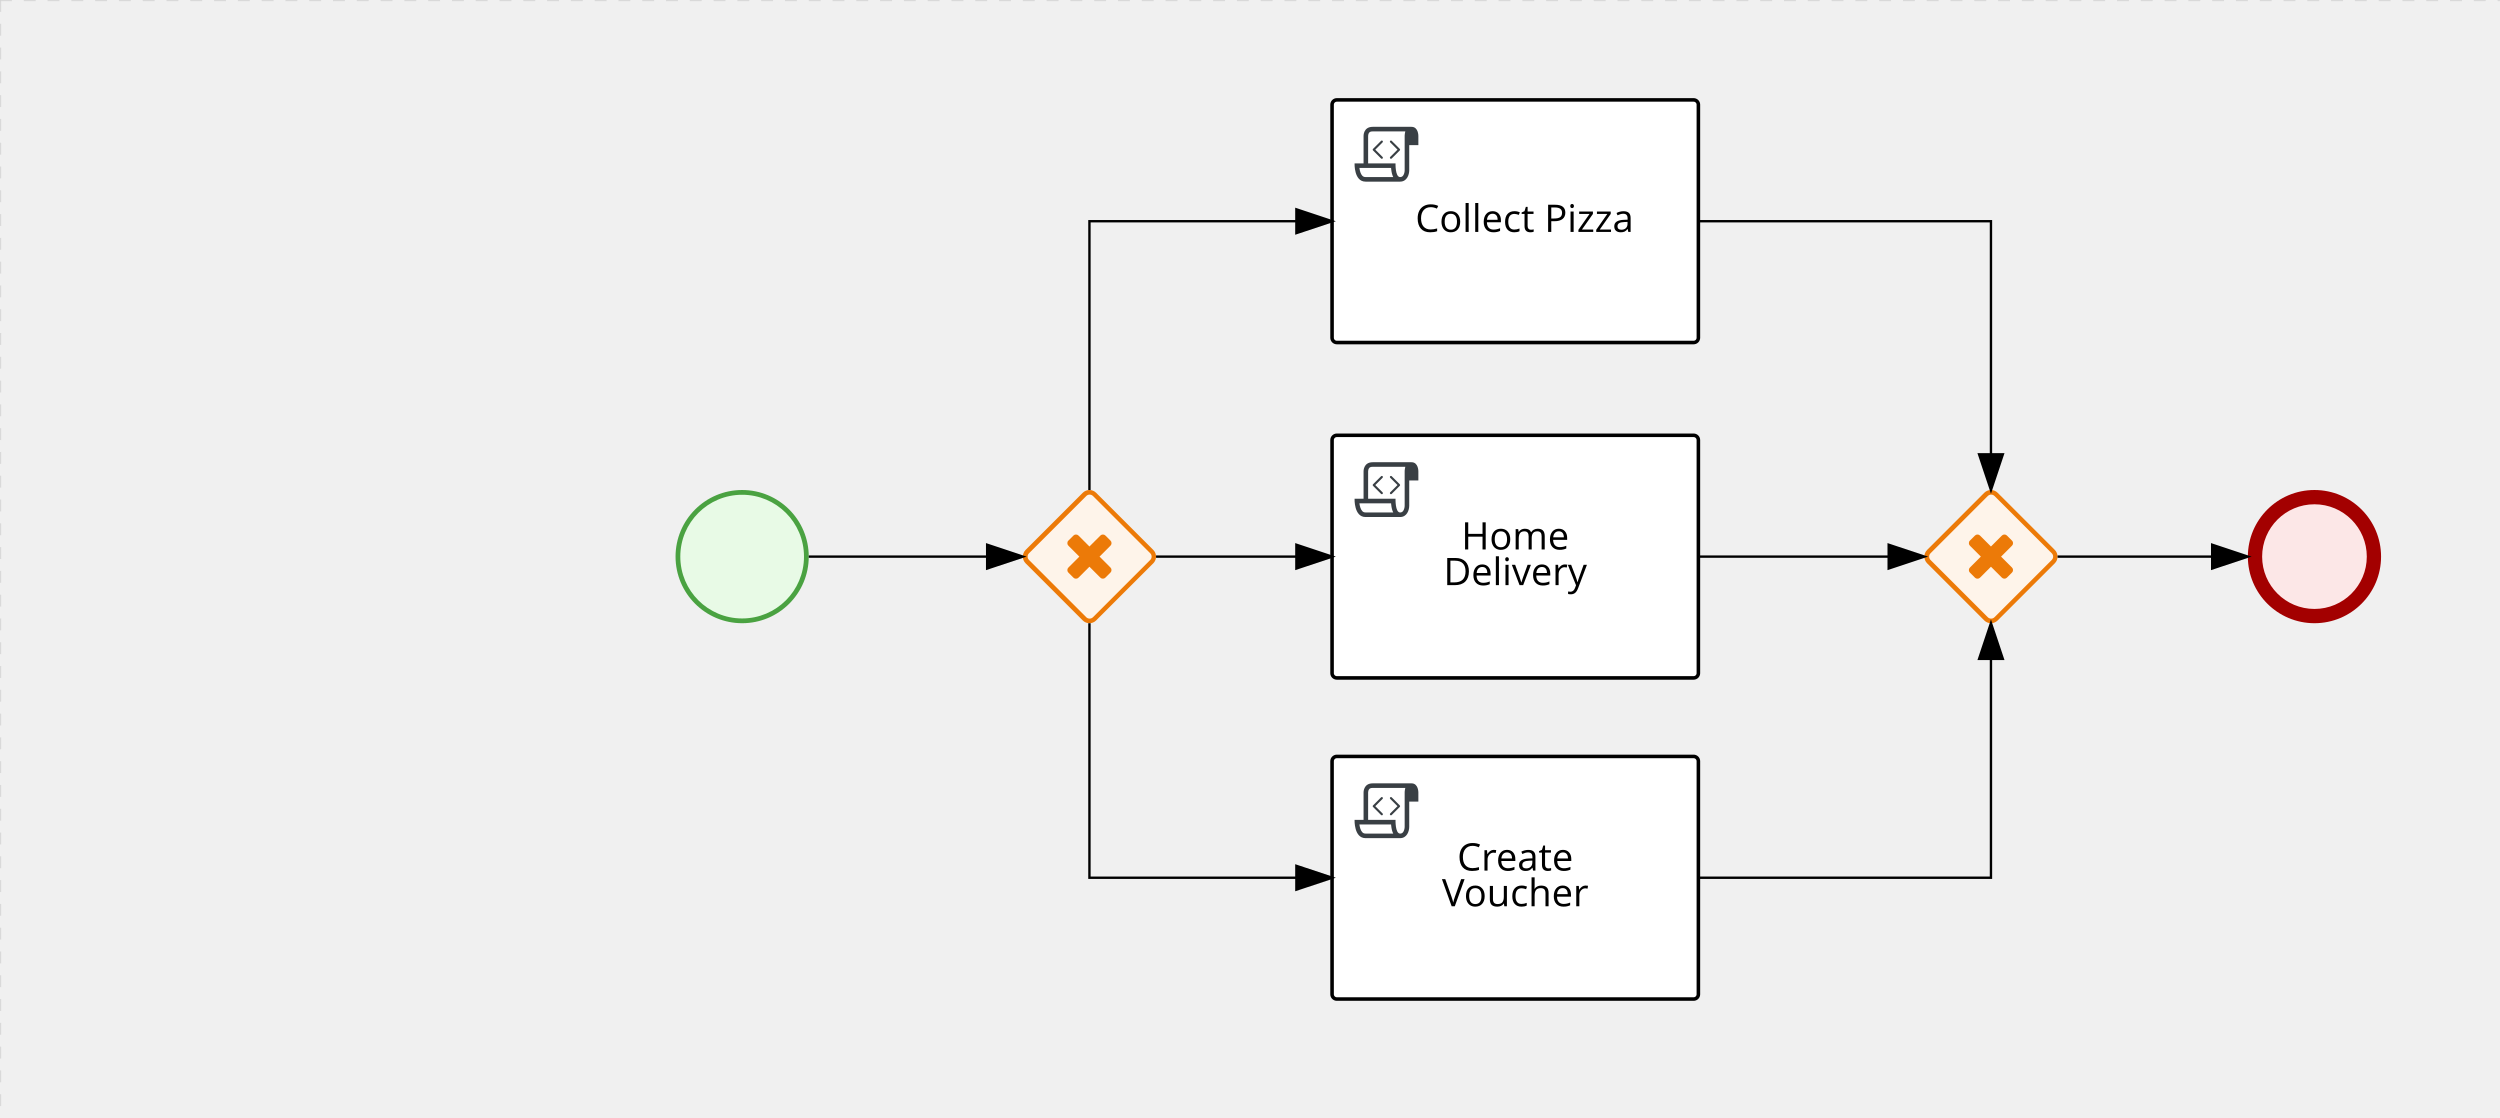
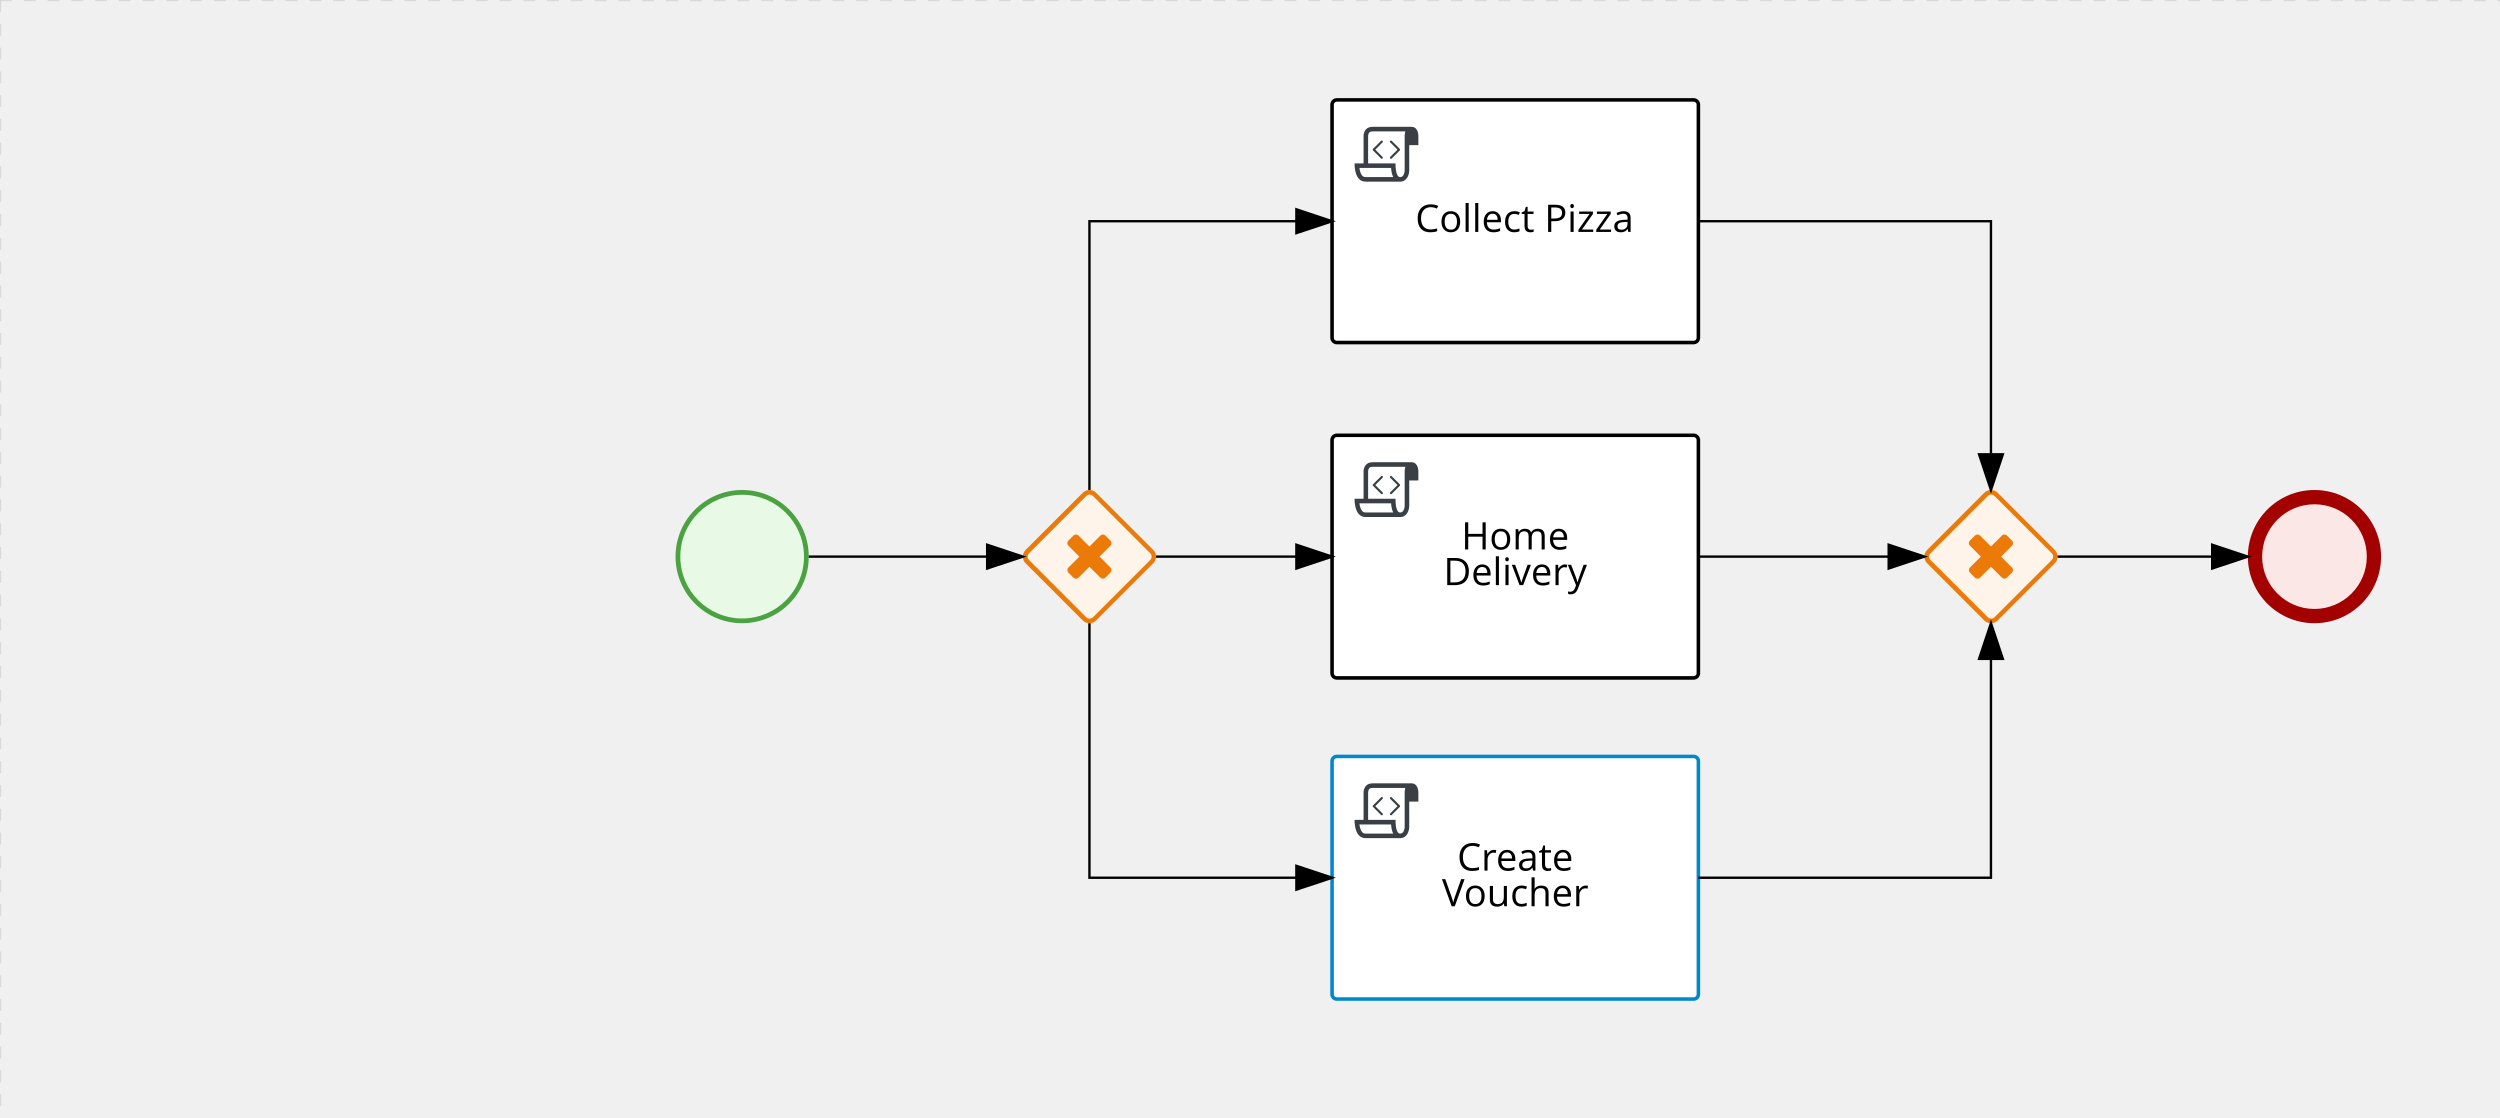
<svg xmlns="http://www.w3.org/2000/svg" version="1.1" width="1051" height="470" viewBox="0 0 1051 470">
  <defs />
  <g transform="matrix(1,0,0,1,0,0)">
    <g>
      <g>
        <g>
          <path fill="none" stroke="#d3d3d3" paint-order="fill stroke markers" d=" M 0 0 L 1200 0" stroke-miterlimit="10" stroke-opacity="0.8" stroke-dasharray="5" />
        </g>
        <g>
          <path fill="none" stroke="#d3d3d3" paint-order="fill stroke markers" d=" M 0 0 L 0 800" stroke-miterlimit="10" stroke-opacity="0.8" stroke-dasharray="5" />
        </g>
      </g>
      <g id="_71684FCC-E30D-4E93-8FA3-010218FE77EA" bpmn2nodeid="_71684FCC-E30D-4E93-8FA3-010218FE77EA" transform="matrix(1,0,0,1,430,206)">
        <g>
          <path fill="none" stroke="none" />
        </g>
        <g transform="matrix(0.125,0,0,0.125,0,0)">
          <g transform="matrix(1,0,0,1,0,0)">
            <path fill="#fef4ea" stroke="none" id="_71684FCC-E30D-4E93-8FA3-010218FE77EA?shapeType=BACKGROUND" paint-order="stroke fill markers" d=" M 0 0 M 224.4 4.3 C 216.4 4.3 208.4 7.3 202.3 13.4 L 13.5 202.2 C 1.3 214.4 1.3 234.2 13.5 246.4 L 202.2 435.1 C 208.3 441.2 216.4 444.2 224.3 444.2 C 232.2 444.2 240.3 441.2 246.4 435.1 L 435.1 246.4 C 447.3 234.2 447.3 214.4 435.1 202.2 L 246.5 13.4 C 240.4 7.3 232.4 4.3 224.4 4.3 L 224.4 4.3 Z" />
          </g>
          <g>
            <g transform="matrix(1,0,0,1,0,0)">
              <g transform="matrix(1,0,0,1,0,0)">
                <path fill="rgb(236,122,8)" stroke="none" id="_71684FCC-E30D-4E93-8FA3-010218FE77EA?shapeType=BORDER&amp;renderType=FILL" paint-order="stroke fill markers" d=" M 0 0 M 20.8 212.7 L 213.3 20.2 C 219.6 13.9 229.7 13.9 235.9 20.2 L 428.4 212.7 C 434.7 219 434.7 229.1 428.4 235.3 L 235.9 427.8 C 229.6 434.1 219.5 434.1 213.3 427.8 L 20.8 235.3 C 14.5 229.1 14.5 218.9 20.8 212.7 L 20.8 212.7 Z M 0 0 M 0 224 C 0 232.1 3.1 240.3 9.3 246.5 L 201.5 438.7 C 213.9 451.1 234.1 451.1 246.5 438.7 L 438.7 246.5 C 444.9 240.3 448 232.1 448 224 C 448 215.9 444.9 207.7 438.7 201.5 L 246.5 9.3 C 234.1 -3.1 213.9 -3.1 201.5 9.3 L 9.3 201.5 C 3.1 207.7 0 215.9 0 224 L 0 224 Z" />
              </g>
            </g>
          </g>
          <g>
            <g transform="matrix(1,0,0,1,0,0)">
              <g transform="matrix(1,0,0,1,0,0)">
                <path fill="#ec7a08" stroke="none" id="_71684FCC-E30D-4E93-8FA3-010218FE77EAundefined" paint-order="stroke fill markers" d=" M 0 0 M 298.2 269.2 C 298.2 272.6 297.1 275.3 294.7 277.7 L 277.7 294.7 C 275.3 297.1 272.6 298.2 269.2 298.2 C 265.8 298.2 263.1 297.1 260.7 294.7 L 224 258 L 187.2 294.8 C 184.8 297.2 182.1 298.3 178.7 298.3 C 175.3 298.3 172.6 297.2 170.2 294.8 L 153.2 277.8 C 150.8 275.4 149.7 272.7 149.7 269.3 C 149.7 265.9 150.8 263.2 153.2 260.8 L 190 224 L 153.2 187.2 C 150.8 184.8 149.7 182 149.7 178.7 C 149.7 175.3 150.8 172.5 153.2 170.2 L 170.2 153.2 C 172.6 150.8 175.3 149.7 178.7 149.7 C 182.1 149.7 184.8 150.8 187.2 153.2 L 224 190 L 260.8 153.2 C 263.2 150.8 265.9 149.7 269.3 149.7 C 272.7 149.7 275.4 150.8 277.8 153.2 L 294.8 170.2 C 297.2 172.5 298.3 175.3 298.3 178.7 C 298.3 182 297.2 184.8 294.8 187.2 L 258 224 L 294.8 260.8 C 297.1 263.1 298.2 265.9 298.2 269.2 Z" />
              </g>
            </g>
          </g>
        </g>
        <g transform="matrix(1,0,0,1,28,61)" />
      </g>
      <g id="_FEDF3213-793D-45D5-A2EB-E18D985F8CE5" bpmn2nodeid="_FEDF3213-793D-45D5-A2EB-E18D985F8CE5" transform="matrix(1,0,0,1,560,42)">
        <g>
          <path fill="none" stroke="none" />
        </g>
        <g transform="matrix(1,0,0,1,0,0)">
          <path fill="#ffffff" stroke="none" id="_FEDF3213-793D-45D5-A2EB-E18D985F8CE5?shapeType=BACKGROUND" paint-order="stroke fill markers" d=" M 2 0 L 152 0 L 152 0 A 2 2 0 0 1 154 2 L 154 100 L 154 100 A 2 2 0 0 1 152 102 L 2 102 L 2 102 A 2 2 0 0 1 0 100 L 0 2 L 0 2 A 2 2 0 0 1 2 0 Z" />
        </g>
        <g transform="matrix(1,0,0,1,0,0)">
          <path fill="none" stroke="rgb(0,0,0)" id="_FEDF3213-793D-45D5-A2EB-E18D985F8CE5?shapeType=BORDER&amp;renderType=STROKE" paint-order="fill stroke markers" d=" M 2 0 L 152 0 L 152 0 A 2 2 0 0 1 154 2 L 154 100 L 154 100 A 2 2 0 0 1 152 102 L 2 102 L 2 102 A 2 2 0 0 1 0 100 L 0 2 L 0 2 A 2 2 0 0 1 2 0 Z" stroke-miterlimit="10" stroke-width="1.5" stroke-dasharray="" />
        </g>
        <g>
          <g transform="matrix(0.06,0,0,0.06,9.4,9.4)">
            <g transform="matrix(1,0,0,1,0,0)">
              <path fill="#393f44" stroke="none" id="_FEDF3213-793D-45D5-A2EB-E18D985F8CE5undefined" paint-order="stroke fill markers" d=" M 0 0 M 197.3 130.2 C 194.4 127.3 189.6 127.3 186.7 130.2 L 130.2 186.7 C 127.3 189.6 127.3 194.4 130.2 197.3 L 186.7 253.8 C 188.1 255.3 190.1 256 192 256 C 193.9 256 195.9 255.3 197.3 253.7 C 200.2 250.8 200.2 246 197.3 243.1 L 146.2 192 L 197.3 140.8 C 200.2 137.9 200.2 133.1 197.3 130.2 Z" />
            </g>
            <g transform="matrix(1,0,0,1,0,0)">
              <path fill="#393f44" stroke="none" id="_FEDF3213-793D-45D5-A2EB-E18D985F8CE5undefined" paint-order="stroke fill markers" d=" M 0 0 M 261.3 130.2 C 258.4 127.3 253.6 127.3 250.7 130.2 C 247.8 133.1 247.8 137.9 250.7 140.8 L 301.8 191.9 L 250.7 243 C 247.8 245.9 247.8 250.7 250.7 253.6 C 252.1 255.3 254.1 256 256 256 C 257.9 256 259.9 255.3 261.3 253.8 L 317.8 197.3 C 320.7 194.4 320.7 189.6 317.8 186.7 L 261.3 130.2 Z" />
            </g>
            <g transform="matrix(1,0,0,1,0,0)">
              <path fill="#393f44" stroke="none" id="_FEDF3213-793D-45D5-A2EB-E18D985F8CE5undefined" paint-order="stroke fill markers" d=" M 0 0 M 400 32 C 400 32 152.8 32 128 32 C 62 32 64 96 64 96 L 64 288 L 1 288 C 1 288 -4 416 78 416 L 320 416 C 368 416 384 368 384 336 C 384 314.2 384 224.4 384 160 L 448 160 L 448 96 C 448 96 449 32 400 32 Z M 0 0 M 78 383.9 C 68.5 383.9 61.6 381.1 55.5 374.9 C 43.4 362.4 37.5 339.6 34.9 320 L 256.9 320 C 257.1 322.7 257.3 325.4 257.6 328.2 C 260 351.6 264.7 370.1 271.9 383.9 L 78 383.9 L 78 383.9 Z M 0 0 M 352 336 C 352 345.9 349.6 360.3 342.9 371 C 337.2 380.1 330.4 384 320 384 C 285 384 288 288 288 288 L 96 288 L 96 96 L 96 95.9 L 96 95.1 C 96 90.6 97.6 78.3 104.7 71.2 C 106.5 69.4 111.9 64 128 64 L 356.5 64 C 354.4 72.8 352.8 81.8 352.2 89.9 C 352.2 90.5 352.1 91.1 352.1 91.7 C 352.1 92 352.1 92.3 352.1 92.6 C 352 94.8 352 96 352 96 L 352 160 L 352 336 Z" />
            </g>
          </g>
        </g>
        <g transform="matrix(1,0,0,1,35,43.5)">
          <text fill="#000000" stroke="none" font-family="Open Sans" font-size="12pt" font-style="normal" font-weight="normal" text-decoration="normal" x="45.898" y="12" text-anchor="middle" dominant-baseline="alphabetic">Collect Pizza</text>
        </g>
      </g>
      <g id="_D75BF005-47B5-4D0A-A8B2-A8DD8D9EC4EC" bpmn2nodeid="_D75BF005-47B5-4D0A-A8B2-A8DD8D9EC4EC">
        <g>
          <path fill="none" stroke="rgb(0,0,0)" paint-order="fill stroke markers" d=" M 458 206 L 458 93 L 545 93" stroke-miterlimit="10" stroke-dasharray="" />
        </g>
        <g transform="matrix(1,0,0,1,458,206)" />
        <g transform="matrix(6.123233995736766e-17,1,-1,6.123233995736766e-17,560,88)">
          <path fill="rgb(0,0,0)" stroke="rgb(0,0,0)" paint-order="fill stroke markers" d=" M 10 15 L 0 15 L 5 0 Z" stroke-miterlimit="10" stroke-dasharray="" />
        </g>
        <g transform="matrix(1,0,0,1,468,149.5)" />
      </g>
      <g id="_EC8930D7-A44F-4067-A3E4-18F6F6A45D69" bpmn2nodeid="_EC8930D7-A44F-4067-A3E4-18F6F6A45D69" transform="matrix(1,0,0,1,945,206)">
        <g>
          <path fill="none" stroke="none" />
        </g>
        <g transform="matrix(0.125,0,0,0.125,0,0)">
          <g transform="matrix(1,0,0,1,0,0)">
            <path fill="#fce7e7" stroke="none" id="_EC8930D7-A44F-4067-A3E4-18F6F6A45D69?shapeType=BACKGROUND" paint-order="stroke fill markers" d=" M 0 0 M 444 224 C 444 263.9 434.2 300.8 414.4 334.5 C 394.7 368.2 368 394.9 334.4 414.5 C 300.8 434.1 263.9 444 224 444 C 184.1 444 147.2 434.2 113.5 414.4 C 79.8 394.7 53.1 368 33.5 334.4 C 13.9 300.8 4 263.9 4 224 C 4 184.1 13.8 147.2 33.6 113.5 C 53.4 79.8 80.1 53.1 113.6 33.5 C 147.1 13.9 184.1 4 224 4 C 263.9 4 300.8 13.8 334.5 33.6 C 368.2 53.4 394.9 80.1 414.5 113.6 C 434.1 147.1 444 184.1 444 224 Z" />
          </g>
          <g>
            <g transform="matrix(1,0,0,1,0,0)">
              <g transform="matrix(1,0,0,1,0,0)">
                <path fill="rgb(163,0,0)" stroke="none" id="_EC8930D7-A44F-4067-A3E4-18F6F6A45D69?shapeType=BORDER&amp;renderType=FILL" paint-order="stroke fill markers" d=" M 0 0 M 224 0 C 100.3 0 0 100.3 0 224 C 0 347.7 100.3 448 224 448 C 347.7 448 448 347.7 448 224 C 448 100.3 347.7 0 224 0 Z M 0 0 M 224 400 C 126.8 400 48 321.2 48 224 C 48 126.8 126.8 48 224 48 C 321.2 48 400 126.8 400 224 C 400 321.2 321.2 400 224 400 Z" />
              </g>
            </g>
          </g>
        </g>
        <g transform="matrix(1,0,0,1,28,61)" />
      </g>
      <g transform="matrix(1,0,0,1,945,206)" />
+       <g id="_78E2AA7F-CBE7-4AFB-BDB6-81D85AC6BD80" bpmn2nodeid="_78E2AA7F-CBE7-4AFB-BDB6-81D85AC6BD80" transform="matrix(1,0,0,1,284,206)">
+         <g>
+           <path fill="none" stroke="none" />
+         </g>
+         <g transform="matrix(0.125,0,0,0.125,0,0)">
+           <g transform="matrix(1,0,0,1,0,0)">
+             <path fill="#e8fae6" stroke="none" id="_78E2AA7F-CBE7-4AFB-BDB6-81D85AC6BD80?shapeType=BACKGROUND" paint-order="stroke fill markers" d=" M 0 0 M 444 224 C 444 263.9 434.2 300.8 414.4 334.5 C 394.7 368.2 368 394.9 334.4 414.5 C 300.8 434.1 263.9 444 224 444 C 184.1 444 147.2 434.2 113.5 414.4 C 79.8 394.7 53.1 368 33.5 334.4 C 13.9 300.8 4 263.9 4 224 C 4 184.1 13.8 147.2 33.6 113.5 C 53.4 79.8 80.1 53.1 113.6 33.5 C 147.1 13.9 184.1 4 224 4 C 263.9 4 300.8 13.8 334.5 33.6 C 368.2 53.4 394.9 80.1 414.5 113.6 C 434.1 147.1 444 184.1 444 224 Z" />
+           </g>
+           <g>
+             <g transform="matrix(1,0,0,1,0,0)">
+               <g transform="matrix(1,0,0,1,0,0)">
+                 <path fill="rgb(74,162,65)" stroke="none" id="_78E2AA7F-CBE7-4AFB-BDB6-81D85AC6BD80?shapeType=BORDER&amp;renderType=FILL" paint-order="stroke fill markers" d=" M 0 0 M 224 0 C 100.3 0 0 100.3 0 224 C 0 347.7 100.3 448 224 448 C 347.7 448 448 347.7 448 224 C 448 100.3 347.7 0 224 0 Z M 0 0 M 224 432 C 109.1 432 16 338.9 16 224 C 16 109.1 109.1 16 224 16 C 338.9 16 432 109.1 432 224 C 432 338.9 338.9 432 224 432 Z" />
+               </g>
+             </g>
+           </g>
+         </g>
+         <g transform="matrix(1,0,0,1,28,61)" />
+       </g>
+       <g id="_09DF7209-13D0-4113-ABCC-AC0674717FD3" bpmn2nodeid="_09DF7209-13D0-4113-ABCC-AC0674717FD3">
+         <g>
+           <path fill="none" stroke="rgb(0,0,0)" paint-order="fill stroke markers" d=" M 340 234 L 415 234" stroke-miterlimit="10" stroke-dasharray="" />
+         </g>
+         <g transform="matrix(1,0,0,1,340,234)" />
+         <g transform="matrix(6.123233995736766e-17,1,-1,6.123233995736766e-17,430,229)">
+           <path fill="rgb(0,0,0)" stroke="rgb(0,0,0)" paint-order="fill stroke markers" d=" M 10 15 L 0 15 L 5 0 Z" stroke-miterlimit="10" stroke-dasharray="" />
+         </g>
+         <g transform="matrix(1,0,0,1,340,224)" />
+       </g>
+       <g transform="matrix(1,0,0,1,284,206)" />
+       <g id="_2D820555-95AA-4FE8-A800-7B7C9E021112" bpmn2nodeid="_2D820555-95AA-4FE8-A800-7B7C9E021112" transform="matrix(1,0,0,1,560,183)">
+         <g>
+           <path fill="none" stroke="none" />
+         </g>
+         <g transform="matrix(1,0,0,1,0,0)">
+           <path fill="#ffffff" stroke="none" id="_2D820555-95AA-4FE8-A800-7B7C9E021112?shapeType=BACKGROUND" paint-order="stroke fill markers" d=" M 2 0 L 152 0 L 152 0 A 2 2 0 0 1 154 2 L 154 100 L 154 100 A 2 2 0 0 1 152 102 L 2 102 L 2 102 A 2 2 0 0 1 0 100 L 0 2 L 0 2 A 2 2 0 0 1 2 0 Z" />
+         </g>
+         <g transform="matrix(1,0,0,1,0,0)">
+           <path fill="none" stroke="rgb(0,0,0)" id="_2D820555-95AA-4FE8-A800-7B7C9E021112?shapeType=BORDER&amp;renderType=STROKE" paint-order="fill stroke markers" d=" M 2 0 L 152 0 L 152 0 A 2 2 0 0 1 154 2 L 154 100 L 154 100 A 2 2 0 0 1 152 102 L 2 102 L 2 102 A 2 2 0 0 1 0 100 L 0 2 L 0 2 A 2 2 0 0 1 2 0 Z" stroke-miterlimit="10" stroke-width="1.5" stroke-dasharray="" />
+         </g>
+         <g>
+           <g transform="matrix(0.06,0,0,0.06,9.4,9.4)">
+             <g transform="matrix(1,0,0,1,0,0)">
+               <path fill="#393f44" stroke="none" id="_2D820555-95AA-4FE8-A800-7B7C9E021112undefined" paint-order="stroke fill markers" d=" M 0 0 M 197.3 130.2 C 194.4 127.3 189.6 127.3 186.7 130.2 L 130.2 186.7 C 127.3 189.6 127.3 194.4 130.2 197.3 L 186.7 253.8 C 188.1 255.3 190.1 256 192 256 C 193.9 256 195.9 255.3 197.3 253.7 C 200.2 250.8 200.2 246 197.3 243.1 L 146.2 192 L 197.3 140.8 C 200.2 137.9 200.2 133.1 197.3 130.2 Z" />
+             </g>
+             <g transform="matrix(1,0,0,1,0,0)">
+               <path fill="#393f44" stroke="none" id="_2D820555-95AA-4FE8-A800-7B7C9E021112undefined" paint-order="stroke fill markers" d=" M 0 0 M 261.3 130.2 C 258.4 127.3 253.6 127.3 250.7 130.2 C 247.8 133.1 247.8 137.9 250.7 140.8 L 301.8 191.9 L 250.7 243 C 247.8 245.9 247.8 250.7 250.7 253.6 C 252.1 255.3 254.1 256 256 256 C 257.9 256 259.9 255.3 261.3 253.8 L 317.8 197.3 C 320.7 194.4 320.7 189.6 317.8 186.7 L 261.3 130.2 Z" />
+             </g>
+             <g transform="matrix(1,0,0,1,0,0)">
+               <path fill="#393f44" stroke="none" id="_2D820555-95AA-4FE8-A800-7B7C9E021112undefined" paint-order="stroke fill markers" d=" M 0 0 M 400 32 C 400 32 152.8 32 128 32 C 62 32 64 96 64 96 L 64 288 L 1 288 C 1 288 -4 416 78 416 L 320 416 C 368 416 384 368 384 336 C 384 314.2 384 224.4 384 160 L 448 160 L 448 96 C 448 96 449 32 400 32 Z M 0 0 M 78 383.9 C 68.5 383.9 61.6 381.1 55.5 374.9 C 43.4 362.4 37.5 339.6 34.9 320 L 256.9 320 C 257.1 322.7 257.3 325.4 257.6 328.2 C 260 351.6 264.7 370.1 271.9 383.9 L 78 383.9 L 78 383.9 Z M 0 0 M 352 336 C 352 345.9 349.6 360.3 342.9 371 C 337.2 380.1 330.4 384 320 384 C 285 384 288 288 288 288 L 96 288 L 96 96 L 96 95.9 L 96 95.1 C 96 90.6 97.6 78.3 104.7 71.2 C 106.5 69.4 111.9 64 128 64 L 356.5 64 C 354.4 72.8 352.8 81.8 352.2 89.9 C 352.2 90.5 352.1 91.1 352.1 91.7 C 352.1 92 352.1 92.3 352.1 92.6 C 352 94.8 352 96 352 96 L 352 160 L 352 336 Z" />
+             </g>
+           </g>
+         </g>
+         <g transform="matrix(1,0,0,1,46.83984,36)">
+           <text fill="#000000" stroke="none" font-family="Open Sans" font-size="12pt" font-style="normal" font-weight="normal" text-decoration="normal" x="30.16" y="12" text-anchor="middle" dominant-baseline="alphabetic"> Home   </text>
+           <text fill="#000000" stroke="none" font-family="Open Sans" font-size="12pt" font-style="normal" font-weight="normal" text-decoration="normal" x="30.16" y="27" text-anchor="middle" dominant-baseline="alphabetic">Delivery</text>
+         </g>
+       </g>
+       <g id="_6398A99C-A31F-4608-8621-3A9A48BDA95B" bpmn2nodeid="_6398A99C-A31F-4608-8621-3A9A48BDA95B">
+         <g>
+           <path fill="none" stroke="rgb(0,0,0)" paint-order="fill stroke markers" d=" M 486 234 L 545 234" stroke-miterlimit="10" stroke-dasharray="" />
+         </g>
+         <g transform="matrix(1,0,0,1,486,234)" />
+         <g transform="matrix(6.123233995736766e-17,1,-1,6.123233995736766e-17,560,229)">
+           <path fill="rgb(0,0,0)" stroke="rgb(0,0,0)" paint-order="fill stroke markers" d=" M 10 15 L 0 15 L 5 0 Z" stroke-miterlimit="10" stroke-dasharray="" />
+         </g>
+         <g transform="matrix(1,0,0,1,486,224)" />
+       </g>
+       <g transform="matrix(1,0,0,1,430,206)" />
+       <g id="_AE4B2775-F9C7-47A9-AF23-FE22A381C4A7" bpmn2nodeid="_AE4B2775-F9C7-47A9-AF23-FE22A381C4A7" transform="matrix(1,0,0,1,809,206)">
+         <g>
+           <path fill="none" stroke="none" />
+         </g>
+         <g transform="matrix(0.125,0,0,0.125,0,0)">
+           <g transform="matrix(1,0,0,1,0,0)">
+             <path fill="#fef4ea" stroke="none" id="_AE4B2775-F9C7-47A9-AF23-FE22A381C4A7?shapeType=BACKGROUND" paint-order="stroke fill markers" d=" M 0 0 M 224.4 4.3 C 216.4 4.3 208.4 7.3 202.3 13.4 L 13.5 202.2 C 1.3 214.4 1.3 234.2 13.5 246.4 L 202.2 435.1 C 208.3 441.2 216.4 444.2 224.3 444.2 C 232.2 444.2 240.3 441.2 246.4 435.1 L 435.1 246.4 C 447.3 234.2 447.3 214.4 435.1 202.2 L 246.5 13.4 C 240.4 7.3 232.4 4.3 224.4 4.3 L 224.4 4.3 Z" />
+           </g>
+           <g>
+             <g transform="matrix(1,0,0,1,0,0)">
+               <g transform="matrix(1,0,0,1,0,0)">
+                 <path fill="rgb(236,122,8)" stroke="none" id="_AE4B2775-F9C7-47A9-AF23-FE22A381C4A7?shapeType=BORDER&amp;renderType=FILL" paint-order="stroke fill markers" d=" M 0 0 M 20.8 212.7 L 213.3 20.2 C 219.6 13.9 229.7 13.9 235.9 20.2 L 428.4 212.7 C 434.7 219 434.7 229.1 428.4 235.3 L 235.9 427.8 C 229.6 434.1 219.5 434.1 213.3 427.8 L 20.8 235.3 C 14.5 229.1 14.5 218.9 20.8 212.7 L 20.8 212.7 Z M 0 0 M 0 224 C 0 232.1 3.1 240.3 9.3 246.5 L 201.5 438.7 C 213.9 451.1 234.1 451.1 246.5 438.7 L 438.7 246.5 C 444.9 240.3 448 232.1 448 224 C 448 215.9 444.9 207.7 438.7 201.5 L 246.5 9.3 C 234.1 -3.1 213.9 -3.1 201.5 9.3 L 9.3 201.5 C 3.1 207.7 0 215.9 0 224 L 0 224 Z" />
+               </g>
+             </g>
+           </g>
+           <g>
+             <g transform="matrix(1,0,0,1,0,0)">
+               <g transform="matrix(1,0,0,1,0,0)">
+                 <path fill="#ec7a08" stroke="none" id="_AE4B2775-F9C7-47A9-AF23-FE22A381C4A7undefined" paint-order="stroke fill markers" d=" M 0 0 M 298.2 269.2 C 298.2 272.6 297.1 275.3 294.7 277.7 L 277.7 294.7 C 275.3 297.1 272.6 298.2 269.2 298.2 C 265.8 298.2 263.1 297.1 260.7 294.7 L 224 258 L 187.2 294.8 C 184.8 297.2 182.1 298.3 178.7 298.3 C 175.3 298.3 172.6 297.2 170.2 294.8 L 153.2 277.8 C 150.8 275.4 149.7 272.7 149.7 269.3 C 149.7 265.9 150.8 263.2 153.2 260.8 L 190 224 L 153.2 187.2 C 150.8 184.8 149.7 182 149.7 178.7 C 149.7 175.3 150.8 172.5 153.2 170.2 L 170.2 153.2 C 172.6 150.8 175.3 149.7 178.7 149.7 C 182.1 149.7 184.8 150.8 187.2 153.2 L 224 190 L 260.8 153.2 C 263.2 150.8 265.9 149.7 269.3 149.7 C 272.7 149.7 275.4 150.8 277.8 153.2 L 294.8 170.2 C 297.2 172.5 298.3 175.3 298.3 178.7 C 298.3 182 297.2 184.8 294.8 187.2 L 258 224 L 294.8 260.8 C 297.1 263.1 298.2 265.9 298.2 269.2 Z" />
+               </g>
+             </g>
+           </g>
+         </g>
+         <g transform="matrix(1,0,0,1,28,61)" />
+       </g>
+       <g id="_8B357B80-BCC7-403A-AD8A-4CB0CF0C6B4F" bpmn2nodeid="_8B357B80-BCC7-403A-AD8A-4CB0CF0C6B4F">
+         <g>
+           <path fill="none" stroke="rgb(0,0,0)" paint-order="fill stroke markers" d=" M 714 234 L 794 234" stroke-miterlimit="10" stroke-dasharray="" />
+         </g>
+         <g transform="matrix(1,0,0,1,714,234)" />
+         <g transform="matrix(6.123233995736766e-17,1,-1,6.123233995736766e-17,809,229)">
+           <path fill="rgb(0,0,0)" stroke="rgb(0,0,0)" paint-order="fill stroke markers" d=" M 10 15 L 0 15 L 5 0 Z" stroke-miterlimit="10" stroke-dasharray="" />
+         </g>
+         <g transform="matrix(1,0,0,1,714,224)" />
+       </g>
+       <g id="_9CE406CA-24DC-446C-B573-C1FFECB266E2" bpmn2nodeid="_9CE406CA-24DC-446C-B573-C1FFECB266E2">
+         <g>
+           <path fill="none" stroke="#000000" paint-order="fill stroke markers" d=" M 865 234 L 930 234" stroke-miterlimit="10" stroke-dasharray="" />
+         </g>
+         <g transform="matrix(1,0,0,1,865,234)" />
+         <g transform="matrix(6.123233995736766e-17,1,-1,6.123233995736766e-17,945,229)">
+           <path fill="#000000" stroke="#000000" paint-order="fill stroke markers" d=" M 10 15 L 0 15 L 5 0 Z" stroke-miterlimit="10" stroke-dasharray="" />
+         </g>
+         <g transform="matrix(1,0,0,1,865,224)" />
+       </g>
+       <g transform="matrix(1,0,0,1,809,206)" />
+       <g id="_14C474FD-4A9B-4E4E-A487-8EBD1357B72F" bpmn2nodeid="_14C474FD-4A9B-4E4E-A487-8EBD1357B72F">
+         <g>
+           <path fill="none" stroke="rgb(0,0,0)" paint-order="fill stroke markers" d=" M 714 93 L 837 93 L 837 191" stroke-miterlimit="10" stroke-dasharray="" />
+         </g>
+         <g transform="matrix(1,0,0,1,714,93)" />
+         <g transform="matrix(-1,1.2246467991473532e-16,-1.2246467991473532e-16,-1,842,206)">
+           <path fill="rgb(0,0,0)" stroke="rgb(0,0,0)" paint-order="fill stroke markers" d=" M 10 15 L 0 15 L 5 0 Z" stroke-miterlimit="10" stroke-dasharray="" />
+         </g>
+         <g transform="matrix(1,0,0,1,714,83)" />
+       </g>
      <g transform="matrix(1,0,0,1,560,42)" />
      <g id="_455FC8ED-F95F-4A7F-9866-9A880E3E4398" bpmn2nodeid="_455FC8ED-F95F-4A7F-9866-9A880E3E4398" transform="matrix(1,0,0,1,560,318)">
        <g>
          <path fill="none" stroke="none" />
        </g>
        <g transform="matrix(1,0,0,1,0,0)">
          <path fill="#ffffff" stroke="none" id="_455FC8ED-F95F-4A7F-9866-9A880E3E4398?shapeType=BACKGROUND" paint-order="stroke fill markers" d=" M 2 0 L 152 0 L 152 0 A 2 2 0 0 1 154 2 L 154 100 L 154 100 A 2 2 0 0 1 152 102 L 2 102 L 2 102 A 2 2 0 0 1 0 100 L 0 2 L 0 2 A 2 2 0 0 1 2 0 Z" />
        </g>
        <g transform="matrix(1,0,0,1,0,0)">
-           <path fill="none" stroke="rgb(0,0,0)" id="_455FC8ED-F95F-4A7F-9866-9A880E3E4398?shapeType=BORDER&amp;renderType=STROKE" paint-order="fill stroke markers" d=" M 2 0 L 152 0 L 152 0 A 2 2 0 0 1 154 2 L 154 100 L 154 100 A 2 2 0 0 1 152 102 L 2 102 L 2 102 A 2 2 0 0 1 0 100 L 0 2 L 0 2 A 2 2 0 0 1 2 0 Z" stroke-miterlimit="10" stroke-width="1.5" stroke-dasharray="" />
+           <path fill="none" stroke="rgb(0,136,206)" id="_455FC8ED-F95F-4A7F-9866-9A880E3E4398?shapeType=BORDER&amp;renderType=STROKE" paint-order="fill stroke markers" d=" M 2 0 L 152 0 L 152 0 A 2 2 0 0 1 154 2 L 154 100 L 154 100 A 2 2 0 0 1 152 102 L 2 102 L 2 102 A 2 2 0 0 1 0 100 L 0 2 L 0 2 A 2 2 0 0 1 2 0 Z" stroke-miterlimit="10" stroke-width="1.5" stroke-dasharray="" />
        </g>
        <g>
          <g transform="matrix(0.06,0,0,0.06,9.4,9.4)">
            <g transform="matrix(1,0,0,1,0,0)">
              <path fill="#393f44" stroke="none" id="_455FC8ED-F95F-4A7F-9866-9A880E3E4398undefined" paint-order="stroke fill markers" d=" M 0 0 M 197.3 130.2 C 194.4 127.3 189.6 127.3 186.7 130.2 L 130.2 186.7 C 127.3 189.6 127.3 194.4 130.2 197.3 L 186.7 253.8 C 188.1 255.3 190.1 256 192 256 C 193.9 256 195.9 255.3 197.3 253.7 C 200.2 250.8 200.2 246 197.3 243.1 L 146.2 192 L 197.3 140.8 C 200.2 137.9 200.2 133.1 197.3 130.2 Z" />
            </g>
            <g transform="matrix(1,0,0,1,0,0)">
              <path fill="#393f44" stroke="none" id="_455FC8ED-F95F-4A7F-9866-9A880E3E4398undefined" paint-order="stroke fill markers" d=" M 0 0 M 261.3 130.2 C 258.4 127.3 253.6 127.3 250.7 130.2 C 247.8 133.1 247.8 137.9 250.7 140.8 L 301.8 191.9 L 250.7 243 C 247.8 245.9 247.8 250.7 250.7 253.6 C 252.1 255.3 254.1 256 256 256 C 257.9 256 259.9 255.3 261.3 253.8 L 317.8 197.3 C 320.7 194.4 320.7 189.6 317.8 186.7 L 261.3 130.2 Z" />
            </g>
            <g transform="matrix(1,0,0,1,0,0)">
              <path fill="#393f44" stroke="none" id="_455FC8ED-F95F-4A7F-9866-9A880E3E4398undefined" paint-order="stroke fill markers" d=" M 0 0 M 400 32 C 400 32 152.8 32 128 32 C 62 32 64 96 64 96 L 64 288 L 1 288 C 1 288 -4 416 78 416 L 320 416 C 368 416 384 368 384 336 C 384 314.2 384 224.4 384 160 L 448 160 L 448 96 C 448 96 449 32 400 32 Z M 0 0 M 78 383.9 C 68.5 383.9 61.6 381.1 55.5 374.9 C 43.4 362.4 37.5 339.6 34.9 320 L 256.9 320 C 257.1 322.7 257.3 325.4 257.6 328.2 C 260 351.6 264.7 370.1 271.9 383.9 L 78 383.9 L 78 383.9 Z M 0 0 M 352 336 C 352 345.9 349.6 360.3 342.9 371 C 337.2 380.1 330.4 384 320 384 C 285 384 288 288 288 288 L 96 288 L 96 96 L 96 95.9 L 96 95.1 C 96 90.6 97.6 78.3 104.7 71.2 C 106.5 69.4 111.9 64 128 64 L 356.5 64 C 354.4 72.8 352.8 81.8 352.2 89.9 C 352.2 90.5 352.1 91.1 352.1 91.7 C 352.1 92 352.1 92.3 352.1 92.6 C 352 94.8 352 96 352 96 L 352 160 L 352 336 Z" />
            </g>
          </g>
        </g>
        <g transform="matrix(1,0,0,1,46.18359,36)">
          <text fill="#000000" stroke="none" font-family="Open Sans" font-size="12pt" font-style="normal" font-weight="normal" text-decoration="normal" x="30.816" y="12" text-anchor="middle" dominant-baseline="alphabetic"> Create  </text>
          <text fill="#000000" stroke="none" font-family="Open Sans" font-size="12pt" font-style="normal" font-weight="normal" text-decoration="normal" x="30.816" y="27" text-anchor="middle" dominant-baseline="alphabetic">Voucher</text>
        </g>
      </g>
+       <g transform="matrix(1,0,0,1,560,183)" />
      <g id="_A83DF388-717A-4680-B1C4-F7D8BF648936" bpmn2nodeid="_A83DF388-717A-4680-B1C4-F7D8BF648936">
        <g>
          <path fill="none" stroke="rgb(0,0,0)" paint-order="fill stroke markers" d=" M 458 262 L 458 369 L 545 369" stroke-miterlimit="10" stroke-dasharray="" />
        </g>
        <g transform="matrix(1,0,0,1,458,262)" />
        <g transform="matrix(6.123233995736766e-17,1,-1,6.123233995736766e-17,560,364)">
          <path fill="rgb(0,0,0)" stroke="rgb(0,0,0)" paint-order="fill stroke markers" d=" M 10 15 L 0 15 L 5 0 Z" stroke-miterlimit="10" stroke-dasharray="" />
        </g>
        <g transform="matrix(1,0,0,1,468,315.5)" />
      </g>
-       <g transform="matrix(1,0,0,1,560,318)" />
-       <g id="_78E2AA7F-CBE7-4AFB-BDB6-81D85AC6BD80" bpmn2nodeid="_78E2AA7F-CBE7-4AFB-BDB6-81D85AC6BD80" transform="matrix(1,0,0,1,284,206)">
-         <g>
-           <path fill="none" stroke="none" />
-         </g>
-         <g transform="matrix(0.125,0,0,0.125,0,0)">
-           <g transform="matrix(1,0,0,1,0,0)">
-             <path fill="#e8fae6" stroke="none" id="_78E2AA7F-CBE7-4AFB-BDB6-81D85AC6BD80?shapeType=BACKGROUND" paint-order="stroke fill markers" d=" M 0 0 M 444 224 C 444 263.9 434.2 300.8 414.4 334.5 C 394.7 368.2 368 394.9 334.4 414.5 C 300.8 434.1 263.9 444 224 444 C 184.1 444 147.2 434.2 113.5 414.4 C 79.8 394.7 53.1 368 33.5 334.4 C 13.9 300.8 4 263.9 4 224 C 4 184.1 13.8 147.2 33.6 113.5 C 53.4 79.8 80.1 53.1 113.6 33.5 C 147.1 13.9 184.1 4 224 4 C 263.9 4 300.8 13.8 334.5 33.6 C 368.2 53.4 394.9 80.1 414.5 113.6 C 434.1 147.1 444 184.1 444 224 Z" />
-           </g>
-           <g>
-             <g transform="matrix(1,0,0,1,0,0)">
-               <g transform="matrix(1,0,0,1,0,0)">
-                 <path fill="rgb(74,162,65)" stroke="none" id="_78E2AA7F-CBE7-4AFB-BDB6-81D85AC6BD80?shapeType=BORDER&amp;renderType=FILL" paint-order="stroke fill markers" d=" M 0 0 M 224 0 C 100.3 0 0 100.3 0 224 C 0 347.7 100.3 448 224 448 C 347.7 448 448 347.7 448 224 C 448 100.3 347.7 0 224 0 Z M 0 0 M 224 432 C 109.1 432 16 338.9 16 224 C 16 109.1 109.1 16 224 16 C 338.9 16 432 109.1 432 224 C 432 338.9 338.9 432 224 432 Z" />
-               </g>
-             </g>
-           </g>
-         </g>
-         <g transform="matrix(1,0,0,1,28,61)" />
-       </g>
-       <g id="_09DF7209-13D0-4113-ABCC-AC0674717FD3" bpmn2nodeid="_09DF7209-13D0-4113-ABCC-AC0674717FD3">
-         <g>
-           <path fill="none" stroke="rgb(0,0,0)" paint-order="fill stroke markers" d=" M 340 234 L 415 234" stroke-miterlimit="10" stroke-dasharray="" />
-         </g>
-         <g transform="matrix(1,0,0,1,340,234)" />
-         <g transform="matrix(6.123233995736766e-17,1,-1,6.123233995736766e-17,430,229)">
-           <path fill="rgb(0,0,0)" stroke="rgb(0,0,0)" paint-order="fill stroke markers" d=" M 10 15 L 0 15 L 5 0 Z" stroke-miterlimit="10" stroke-dasharray="" />
-         </g>
-         <g transform="matrix(1,0,0,1,340,224)" />
-       </g>
-       <g transform="matrix(1,0,0,1,284,206)" />
-       <g id="_2D820555-95AA-4FE8-A800-7B7C9E021112" bpmn2nodeid="_2D820555-95AA-4FE8-A800-7B7C9E021112" transform="matrix(1,0,0,1,560,183)">
-         <g>
-           <path fill="none" stroke="none" />
-         </g>
-         <g transform="matrix(1,0,0,1,0,0)">
-           <path fill="#ffffff" stroke="none" id="_2D820555-95AA-4FE8-A800-7B7C9E021112?shapeType=BACKGROUND" paint-order="stroke fill markers" d=" M 2 0 L 152 0 L 152 0 A 2 2 0 0 1 154 2 L 154 100 L 154 100 A 2 2 0 0 1 152 102 L 2 102 L 2 102 A 2 2 0 0 1 0 100 L 0 2 L 0 2 A 2 2 0 0 1 2 0 Z" />
-         </g>
-         <g transform="matrix(1,0,0,1,0,0)">
-           <path fill="none" stroke="rgb(0,0,0)" id="_2D820555-95AA-4FE8-A800-7B7C9E021112?shapeType=BORDER&amp;renderType=STROKE" paint-order="fill stroke markers" d=" M 2 0 L 152 0 L 152 0 A 2 2 0 0 1 154 2 L 154 100 L 154 100 A 2 2 0 0 1 152 102 L 2 102 L 2 102 A 2 2 0 0 1 0 100 L 0 2 L 0 2 A 2 2 0 0 1 2 0 Z" stroke-miterlimit="10" stroke-width="1.5" stroke-dasharray="" />
-         </g>
-         <g>
-           <g transform="matrix(0.06,0,0,0.06,9.4,9.4)">
-             <g transform="matrix(1,0,0,1,0,0)">
-               <path fill="#393f44" stroke="none" id="_2D820555-95AA-4FE8-A800-7B7C9E021112undefined" paint-order="stroke fill markers" d=" M 0 0 M 197.3 130.2 C 194.4 127.3 189.6 127.3 186.7 130.2 L 130.2 186.7 C 127.3 189.6 127.3 194.4 130.2 197.3 L 186.7 253.8 C 188.1 255.3 190.1 256 192 256 C 193.9 256 195.9 255.3 197.3 253.7 C 200.2 250.8 200.2 246 197.3 243.1 L 146.2 192 L 197.3 140.8 C 200.2 137.9 200.2 133.1 197.3 130.2 Z" />
-             </g>
-             <g transform="matrix(1,0,0,1,0,0)">
-               <path fill="#393f44" stroke="none" id="_2D820555-95AA-4FE8-A800-7B7C9E021112undefined" paint-order="stroke fill markers" d=" M 0 0 M 261.3 130.2 C 258.4 127.3 253.6 127.3 250.7 130.2 C 247.8 133.1 247.8 137.9 250.7 140.8 L 301.8 191.9 L 250.7 243 C 247.8 245.9 247.8 250.7 250.7 253.6 C 252.1 255.3 254.1 256 256 256 C 257.9 256 259.9 255.3 261.3 253.8 L 317.8 197.3 C 320.7 194.4 320.7 189.6 317.8 186.7 L 261.3 130.2 Z" />
-             </g>
-             <g transform="matrix(1,0,0,1,0,0)">
-               <path fill="#393f44" stroke="none" id="_2D820555-95AA-4FE8-A800-7B7C9E021112undefined" paint-order="stroke fill markers" d=" M 0 0 M 400 32 C 400 32 152.8 32 128 32 C 62 32 64 96 64 96 L 64 288 L 1 288 C 1 288 -4 416 78 416 L 320 416 C 368 416 384 368 384 336 C 384 314.2 384 224.4 384 160 L 448 160 L 448 96 C 448 96 449 32 400 32 Z M 0 0 M 78 383.9 C 68.5 383.9 61.6 381.1 55.5 374.9 C 43.4 362.4 37.5 339.6 34.9 320 L 256.9 320 C 257.1 322.7 257.3 325.4 257.6 328.2 C 260 351.6 264.7 370.1 271.9 383.9 L 78 383.9 L 78 383.9 Z M 0 0 M 352 336 C 352 345.9 349.6 360.3 342.9 371 C 337.2 380.1 330.4 384 320 384 C 285 384 288 288 288 288 L 96 288 L 96 96 L 96 95.9 L 96 95.1 C 96 90.6 97.6 78.3 104.7 71.2 C 106.5 69.4 111.9 64 128 64 L 356.5 64 C 354.4 72.8 352.8 81.8 352.2 89.9 C 352.2 90.5 352.1 91.1 352.1 91.7 C 352.1 92 352.1 92.3 352.1 92.6 C 352 94.8 352 96 352 96 L 352 160 L 352 336 Z" />
-             </g>
-           </g>
-         </g>
-         <g transform="matrix(1,0,0,1,46.83984,36)">
-           <text fill="#000000" stroke="none" font-family="Open Sans" font-size="12pt" font-style="normal" font-weight="normal" text-decoration="normal" x="30.16" y="12" text-anchor="middle" dominant-baseline="alphabetic"> Home   </text>
-           <text fill="#000000" stroke="none" font-family="Open Sans" font-size="12pt" font-style="normal" font-weight="normal" text-decoration="normal" x="30.16" y="27" text-anchor="middle" dominant-baseline="alphabetic">Delivery</text>
-         </g>
-       </g>
-       <g id="_6398A99C-A31F-4608-8621-3A9A48BDA95B" bpmn2nodeid="_6398A99C-A31F-4608-8621-3A9A48BDA95B">
-         <g>
-           <path fill="none" stroke="rgb(0,0,0)" paint-order="fill stroke markers" d=" M 486 234 L 545 234" stroke-miterlimit="10" stroke-dasharray="" />
-         </g>
-         <g transform="matrix(1,0,0,1,486,234)" />
-         <g transform="matrix(6.123233995736766e-17,1,-1,6.123233995736766e-17,560,229)">
-           <path fill="rgb(0,0,0)" stroke="rgb(0,0,0)" paint-order="fill stroke markers" d=" M 10 15 L 0 15 L 5 0 Z" stroke-miterlimit="10" stroke-dasharray="" />
-         </g>
-         <g transform="matrix(1,0,0,1,486,224)" />
-       </g>
-       <g transform="matrix(1,0,0,1,560,183)" />
-       <g transform="matrix(1,0,0,1,430,206)" />
-       <g id="_AE4B2775-F9C7-47A9-AF23-FE22A381C4A7" bpmn2nodeid="_AE4B2775-F9C7-47A9-AF23-FE22A381C4A7" transform="matrix(1,0,0,1,809,206)">
-         <g>
-           <path fill="none" stroke="none" />
-         </g>
-         <g transform="matrix(0.125,0,0,0.125,0,0)">
-           <g transform="matrix(1,0,0,1,0,0)">
-             <path fill="#fef4ea" stroke="none" id="_AE4B2775-F9C7-47A9-AF23-FE22A381C4A7?shapeType=BACKGROUND" paint-order="stroke fill markers" d=" M 0 0 M 224.4 4.3 C 216.4 4.3 208.4 7.3 202.3 13.4 L 13.5 202.2 C 1.3 214.4 1.3 234.2 13.5 246.4 L 202.2 435.1 C 208.3 441.2 216.4 444.2 224.3 444.2 C 232.2 444.2 240.3 441.2 246.4 435.1 L 435.1 246.4 C 447.3 234.2 447.3 214.4 435.1 202.2 L 246.5 13.4 C 240.4 7.3 232.4 4.3 224.4 4.3 L 224.4 4.3 Z" />
-           </g>
-           <g>
-             <g transform="matrix(1,0,0,1,0,0)">
-               <g transform="matrix(1,0,0,1,0,0)">
-                 <path fill="rgb(236,122,8)" stroke="none" id="_AE4B2775-F9C7-47A9-AF23-FE22A381C4A7?shapeType=BORDER&amp;renderType=FILL" paint-order="stroke fill markers" d=" M 0 0 M 20.8 212.7 L 213.3 20.2 C 219.6 13.9 229.7 13.9 235.9 20.2 L 428.4 212.7 C 434.7 219 434.7 229.1 428.4 235.3 L 235.9 427.8 C 229.6 434.1 219.5 434.1 213.3 427.8 L 20.8 235.3 C 14.5 229.1 14.5 218.9 20.8 212.7 L 20.8 212.7 Z M 0 0 M 0 224 C 0 232.1 3.1 240.3 9.3 246.5 L 201.5 438.7 C 213.9 451.1 234.1 451.1 246.5 438.7 L 438.7 246.5 C 444.9 240.3 448 232.1 448 224 C 448 215.9 444.9 207.7 438.7 201.5 L 246.5 9.3 C 234.1 -3.1 213.9 -3.1 201.5 9.3 L 9.3 201.5 C 3.1 207.7 0 215.9 0 224 L 0 224 Z" />
-               </g>
-             </g>
-           </g>
-           <g>
-             <g transform="matrix(1,0,0,1,0,0)">
-               <g transform="matrix(1,0,0,1,0,0)">
-                 <path fill="#ec7a08" stroke="none" id="_AE4B2775-F9C7-47A9-AF23-FE22A381C4A7undefined" paint-order="stroke fill markers" d=" M 0 0 M 298.2 269.2 C 298.2 272.6 297.1 275.3 294.7 277.7 L 277.7 294.7 C 275.3 297.1 272.6 298.2 269.2 298.2 C 265.8 298.2 263.1 297.1 260.7 294.7 L 224 258 L 187.2 294.8 C 184.8 297.2 182.1 298.3 178.7 298.3 C 175.3 298.3 172.6 297.2 170.2 294.8 L 153.2 277.8 C 150.8 275.4 149.7 272.7 149.7 269.3 C 149.7 265.9 150.8 263.2 153.2 260.8 L 190 224 L 153.2 187.2 C 150.8 184.8 149.7 182 149.7 178.7 C 149.7 175.3 150.8 172.5 153.2 170.2 L 170.2 153.2 C 172.6 150.8 175.3 149.7 178.7 149.7 C 182.1 149.7 184.8 150.8 187.2 153.2 L 224 190 L 260.8 153.2 C 263.2 150.8 265.9 149.7 269.3 149.7 C 272.7 149.7 275.4 150.8 277.8 153.2 L 294.8 170.2 C 297.2 172.5 298.3 175.3 298.3 178.7 C 298.3 182 297.2 184.8 294.8 187.2 L 258 224 L 294.8 260.8 C 297.1 263.1 298.2 265.9 298.2 269.2 Z" />
-               </g>
-             </g>
-           </g>
-         </g>
-         <g transform="matrix(1,0,0,1,28,61)" />
-       </g>
-       <g id="_8B357B80-BCC7-403A-AD8A-4CB0CF0C6B4F" bpmn2nodeid="_8B357B80-BCC7-403A-AD8A-4CB0CF0C6B4F">
-         <g>
-           <path fill="none" stroke="rgb(0,0,0)" paint-order="fill stroke markers" d=" M 714 234 L 794 234" stroke-miterlimit="10" stroke-dasharray="" />
-         </g>
-         <g transform="matrix(1,0,0,1,714,234)" />
-         <g transform="matrix(6.123233995736766e-17,1,-1,6.123233995736766e-17,809,229)">
-           <path fill="rgb(0,0,0)" stroke="rgb(0,0,0)" paint-order="fill stroke markers" d=" M 10 15 L 0 15 L 5 0 Z" stroke-miterlimit="10" stroke-dasharray="" />
-         </g>
-         <g transform="matrix(1,0,0,1,714,224)" />
-       </g>
      <g id="_5FC39F1F-770C-4458-A4D7-765F2D6C5530" bpmn2nodeid="_5FC39F1F-770C-4458-A4D7-765F2D6C5530">
        <g>
          <path fill="none" stroke="rgb(0,0,0)" paint-order="fill stroke markers" d=" M 714 369 L 837 369.001 L 837 277" stroke-miterlimit="10" stroke-dasharray="" />
        </g>
        <g transform="matrix(1,0,0,1,714,369.0004)" />
        <g transform="matrix(1,0,0,1,832,262)">
          <path fill="rgb(0,0,0)" stroke="rgb(0,0,0)" paint-order="fill stroke markers" d=" M 10 15 L 0 15 L 5 0 Z" stroke-miterlimit="10" stroke-dasharray="" />
        </g>
        <g transform="matrix(1,0,0,1,714.0001,359.0008)" />
      </g>
-       <g id="_9CE406CA-24DC-446C-B573-C1FFECB266E2" bpmn2nodeid="_9CE406CA-24DC-446C-B573-C1FFECB266E2">
-         <g>
-           <path fill="none" stroke="#000000" paint-order="fill stroke markers" d=" M 865 234 L 930 234" stroke-miterlimit="10" stroke-dasharray="" />
-         </g>
-         <g transform="matrix(1,0,0,1,865,234)" />
-         <g transform="matrix(6.123233995736766e-17,1,-1,6.123233995736766e-17,945,229)">
-           <path fill="#000000" stroke="#000000" paint-order="fill stroke markers" d=" M 10 15 L 0 15 L 5 0 Z" stroke-miterlimit="10" stroke-dasharray="" />
-         </g>
-         <g transform="matrix(1,0,0,1,865,224)" />
-       </g>
-       <g transform="matrix(1,0,0,1,809,206)" />
-       <g id="_14C474FD-4A9B-4E4E-A487-8EBD1357B72F" bpmn2nodeid="_14C474FD-4A9B-4E4E-A487-8EBD1357B72F">
-         <g>
-           <path fill="none" stroke="rgb(0,0,0)" paint-order="fill stroke markers" d=" M 714 93 L 837 93 L 837 191" stroke-miterlimit="10" stroke-dasharray="" />
-         </g>
-         <g transform="matrix(1,0,0,1,714,93)" />
-         <g transform="matrix(-1,1.2246467991473532e-16,-1.2246467991473532e-16,-1,842,206)">
-           <path fill="rgb(0,0,0)" stroke="rgb(0,0,0)" paint-order="fill stroke markers" d=" M 10 15 L 0 15 L 5 0 Z" stroke-miterlimit="10" stroke-dasharray="" />
-         </g>
-         <g transform="matrix(1,0,0,1,714,83)" />
-       </g>
+       <g transform="matrix(1,0,0,1,560,318)" />
    </g>
  </g>
</svg>
